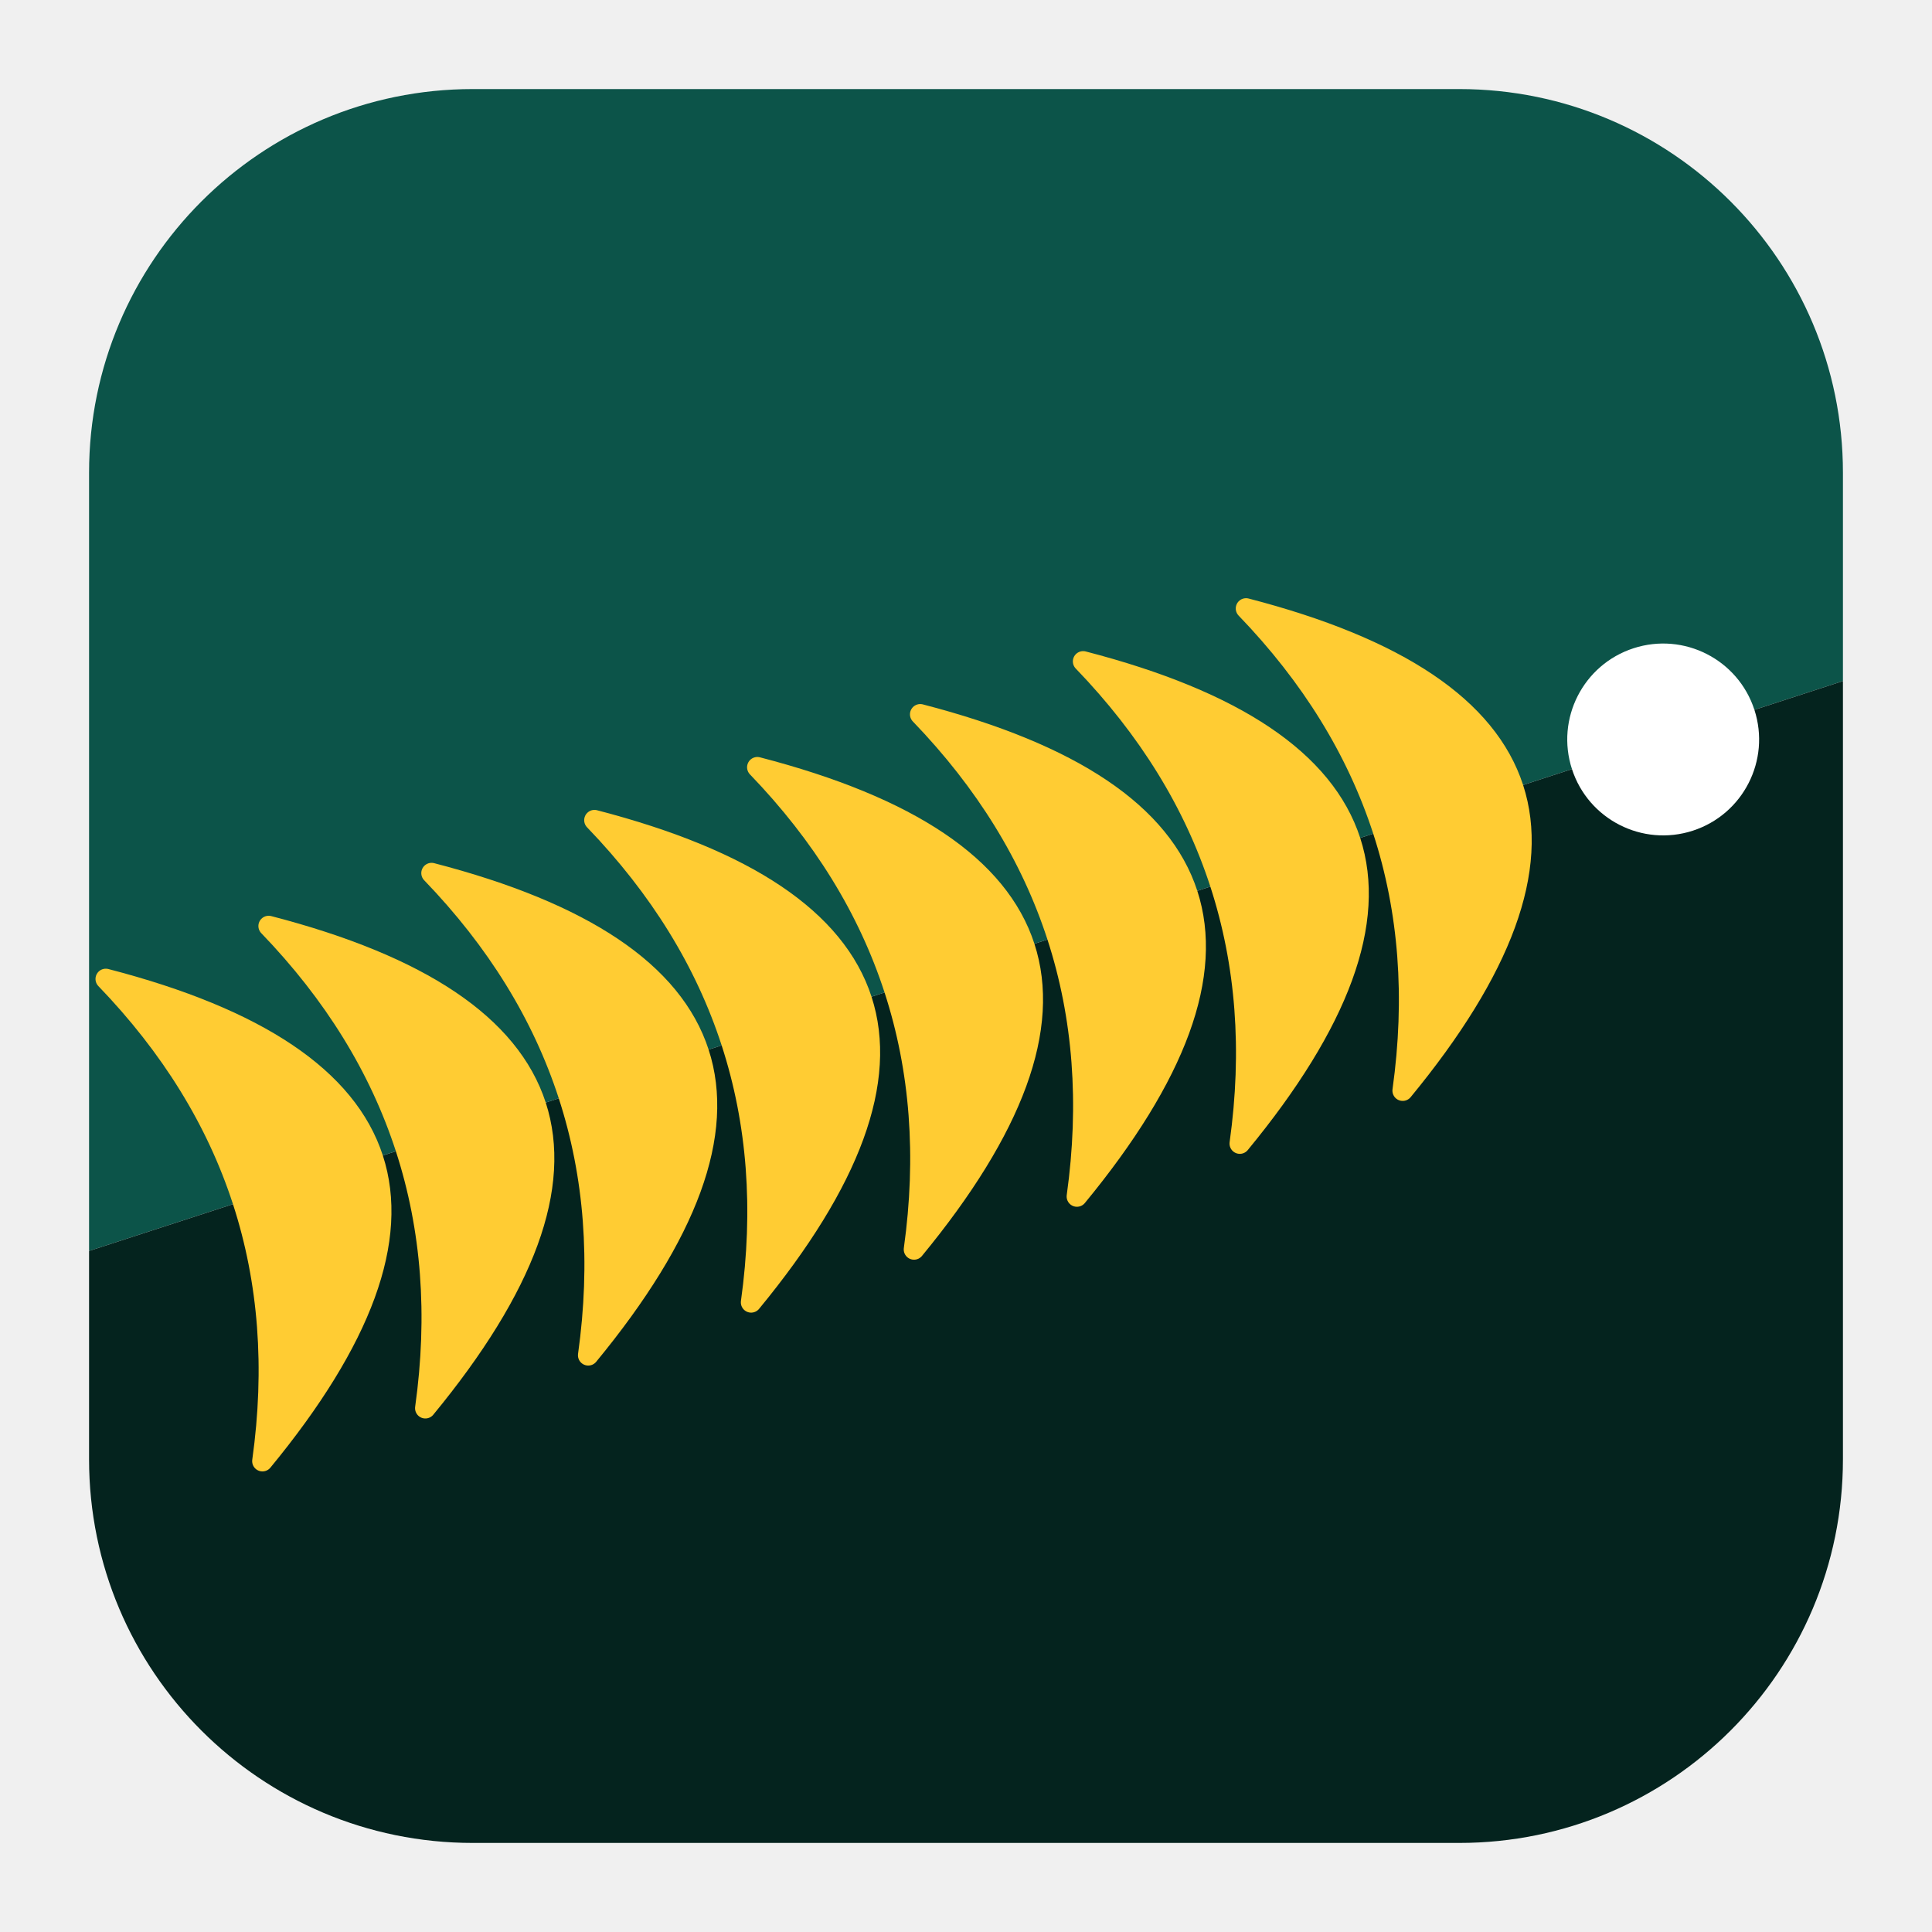
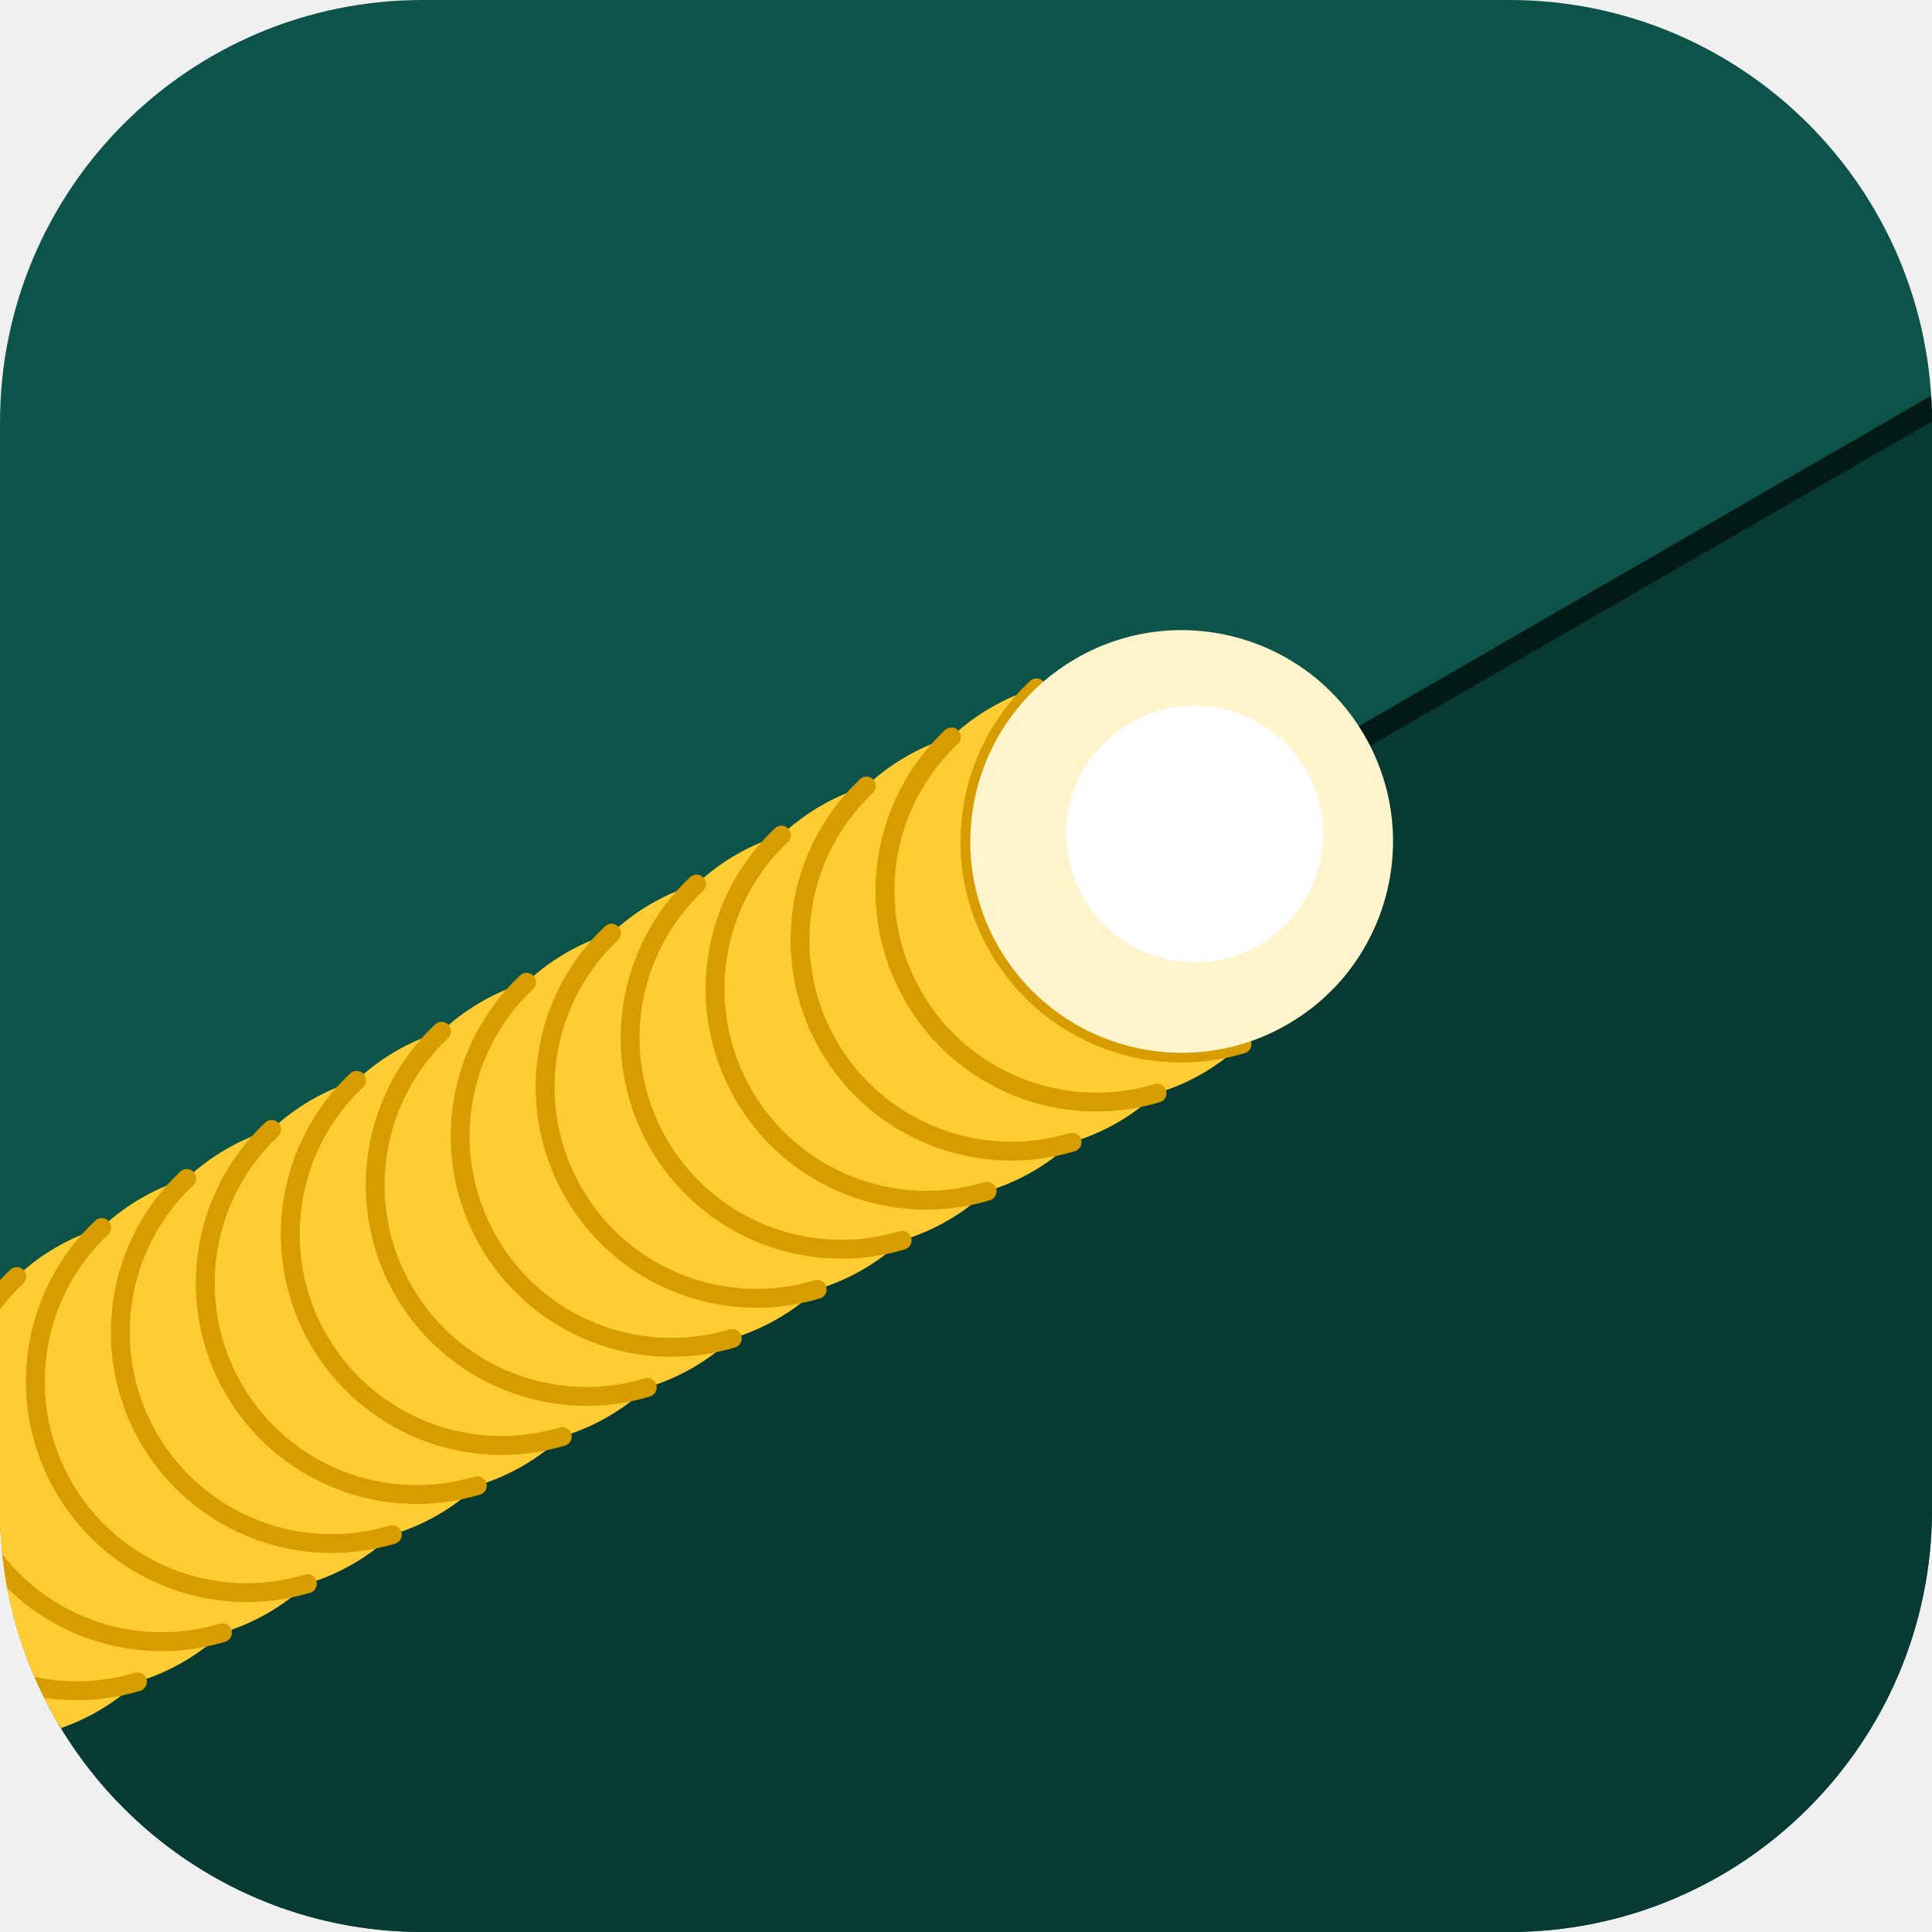
- <svg xmlns="http://www.w3.org/2000/svg" viewBox="-26 -26 564 564" role="img" aria-label="WELD">
-   <clipPath id="t">
-     <rect width="512" height="512" rx="112" />
-   </clipPath>
+ <svg xmlns="http://www.w3.org/2000/svg" viewBox="0 0 512 512" role="img" aria-label="WELD">
+   <defs>
+     <clipPath id="t">
+       <rect width="512" height="512" rx="112" />
+     </clipPath>
+   </defs>
  <g clip-path="url(#t)">
-     <g transform="translate(256 256) rotate(-18)">
-       <rect x="-800" y="-800" width="1600" height="800" fill="#0C5449" />
-       <rect x="-800" y="0" width="1600" height="800" fill="#04231E" />
-       <path d="M-240.0 -74Q-124.0 0 -240.0 74Q-204.0 0 -240.0 -74Z" fill="#FFCC33" stroke="#FFCC33" stroke-width="6" stroke-linejoin="round" />
-       <path d="M-190.0 -74Q-74.0 0 -190.0 74Q-154.0 0 -190.0 -74Z" fill="#FFCC33" stroke="#FFCC33" stroke-width="6" stroke-linejoin="round" />
-       <path d="M-140.0 -74Q-24.0 0 -140.0 74Q-104.0 0 -140.0 -74Z" fill="#FFCC33" stroke="#FFCC33" stroke-width="6" stroke-linejoin="round" />
-       <path d="M-90.0 -74Q26.0 0 -90.0 74Q-54.0 0 -90.0 -74Z" fill="#FFCC33" stroke="#FFCC33" stroke-width="6" stroke-linejoin="round" />
-       <path d="M-40.0 -74Q76.0 0 -40.0 74Q-4.0 0 -40.0 -74Z" fill="#FFCC33" stroke="#FFCC33" stroke-width="6" stroke-linejoin="round" />
-       <path d="M10.0 -74Q126.0 0 10.0 74Q46.0 0 10.0 -74Z" fill="#FFCC33" stroke="#FFCC33" stroke-width="6" stroke-linejoin="round" />
-       <path d="M60.0 -74Q176.0 0 60.0 74Q96.0 0 60.0 -74Z" fill="#FFCC33" stroke="#FFCC33" stroke-width="6" stroke-linejoin="round" />
-       <path d="M110.0 -74Q226.0 0 110.0 74Q146.0 0 110.0 -74Z" fill="#FFCC33" stroke="#FFCC33" stroke-width="6" stroke-linejoin="round" />
-       <circle cx="214" cy="0" r="28" fill="#FFFFFF" />
+     <rect width="512" height="512" fill="#0c5449" />
+     <g transform="rotate(-30 256 256)">
+       <rect x="-300" y="256" width="1100" height="500" fill="#073a32" />
+       <rect x="322" y="253" width="500" height="6" fill="#021a16" />
+       <g fill="#ffcc33">
+         <circle cx="-120" cy="256" r="56" />
+         <circle cx="-94" cy="256" r="56" />
+         <circle cx="-68" cy="256" r="56" />
+         <circle cx="-42" cy="256" r="56" />
+         <circle cx="-16" cy="256" r="56" />
+         <circle cx="10" cy="256" r="56" />
+         <circle cx="36" cy="256" r="56" />
+         <circle cx="62" cy="256" r="56" />
+         <circle cx="88" cy="256" r="56" />
+         <circle cx="114" cy="256" r="56" />
+         <circle cx="140" cy="256" r="56" />
+         <circle cx="166" cy="256" r="56" />
+         <circle cx="192" cy="256" r="56" />
+         <circle cx="218" cy="256" r="56" />
+         <circle cx="244" cy="256" r="56" />
+         <circle cx="270" cy="256" r="56" />
+         <circle cx="296" cy="256" r="56" />
+       </g>
+       <g fill="none" stroke="#d69c00" stroke-width="5" stroke-linecap="round">
+         <path d="M-107.0,201.5 A56,56 0 0 0 -107.0,310.5" />
+         <path d="M-81.0,201.5 A56,56 0 0 0 -81.0,310.5" />
+         <path d="M-55.0,201.5 A56,56 0 0 0 -55.0,310.5" />
+         <path d="M-29.0,201.5 A56,56 0 0 0 -29.0,310.5" />
+         <path d="M-3.0,201.5 A56,56 0 0 0 -3.0,310.5" />
+         <path d="M23.0,201.5 A56,56 0 0 0 23.0,310.5" />
+         <path d="M49.0,201.5 A56,56 0 0 0 49.0,310.5" />
+         <path d="M75.0,201.5 A56,56 0 0 0 75.0,310.5" />
+         <path d="M101.0,201.5 A56,56 0 0 0 101.0,310.5" />
+         <path d="M127.0,201.5 A56,56 0 0 0 127.0,310.5" />
+         <path d="M153.0,201.5 A56,56 0 0 0 153.0,310.5" />
+         <path d="M179.0,201.5 A56,56 0 0 0 179.0,310.5" />
+         <path d="M205.0,201.5 A56,56 0 0 0 205.0,310.5" />
+         <path d="M231.0,201.5 A56,56 0 0 0 231.0,310.5" />
+         <path d="M257.0,201.5 A56,56 0 0 0 257.0,310.5" />
+         <path d="M283.0,201.5 A56,56 0 0 0 283.0,310.5" />
+         <path d="M309.0,201.5 A56,56 0 0 0 309.0,310.5" />
+       </g>
+       <g>
+         <circle cx="322" cy="256" r="56" fill="#fff4cc" />
+         <circle cx="326" cy="256" r="34" fill="#ffffff" />
+       </g>
    </g>
  </g>
</svg>
